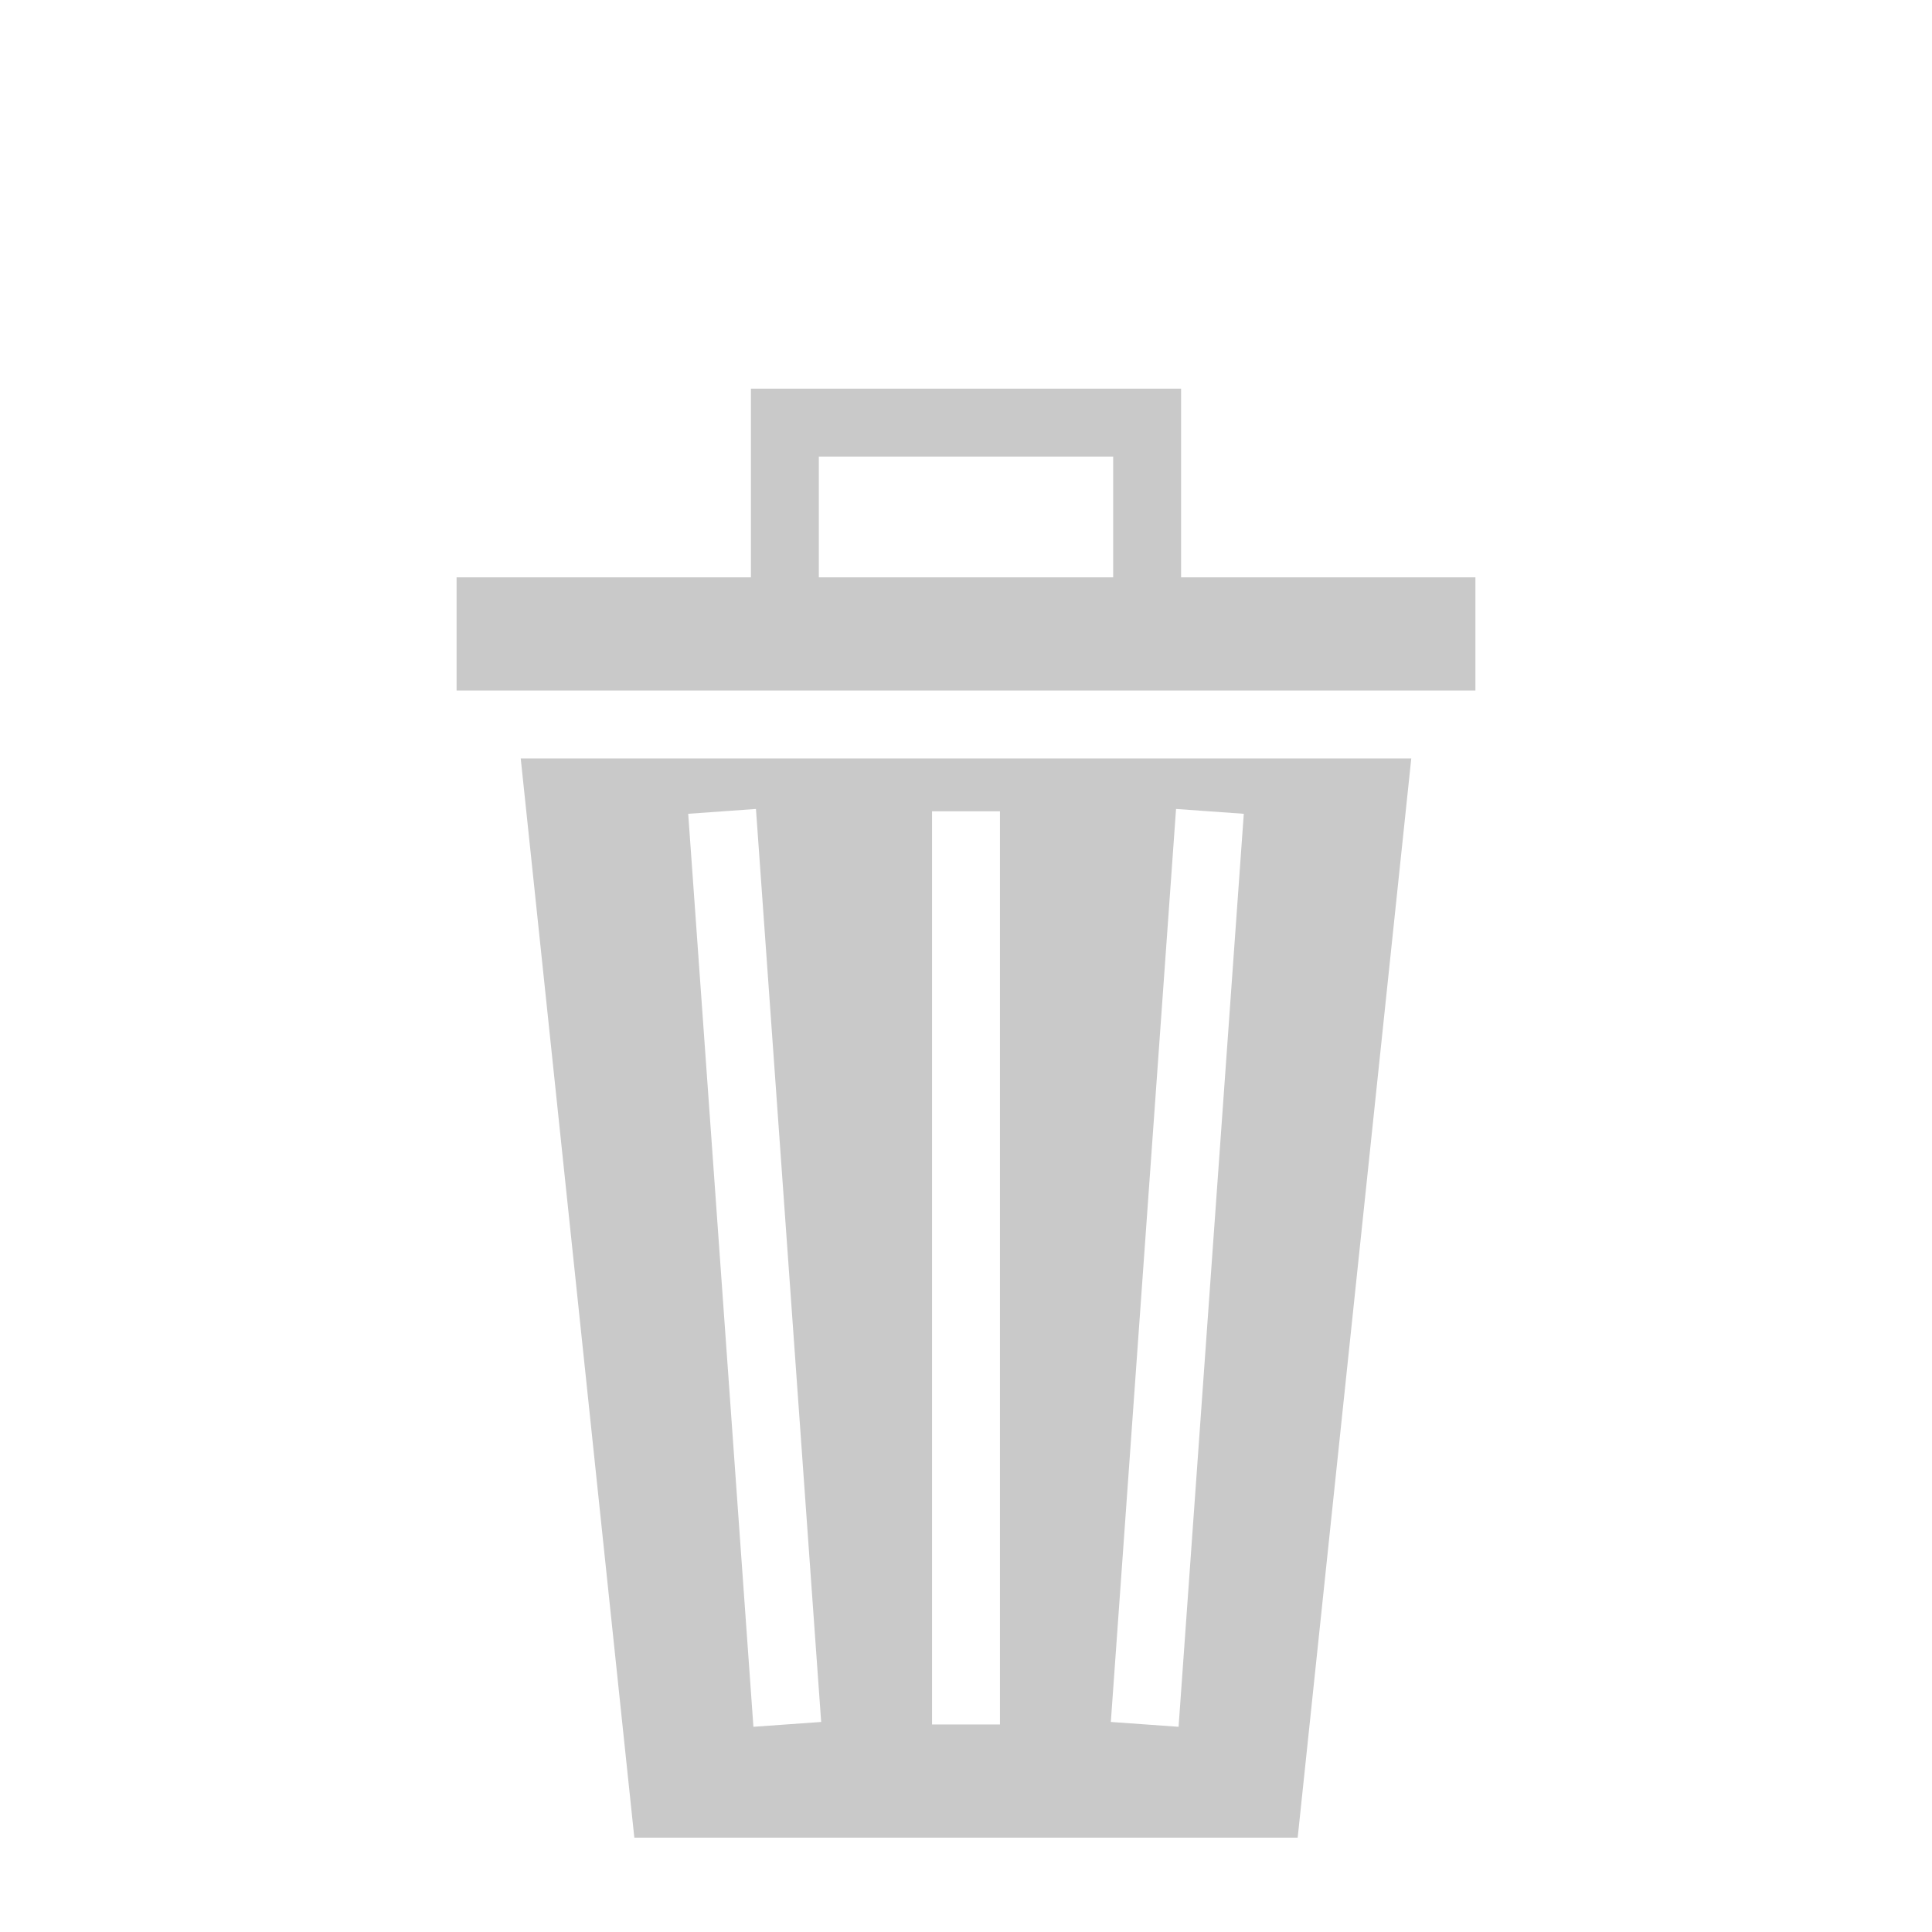
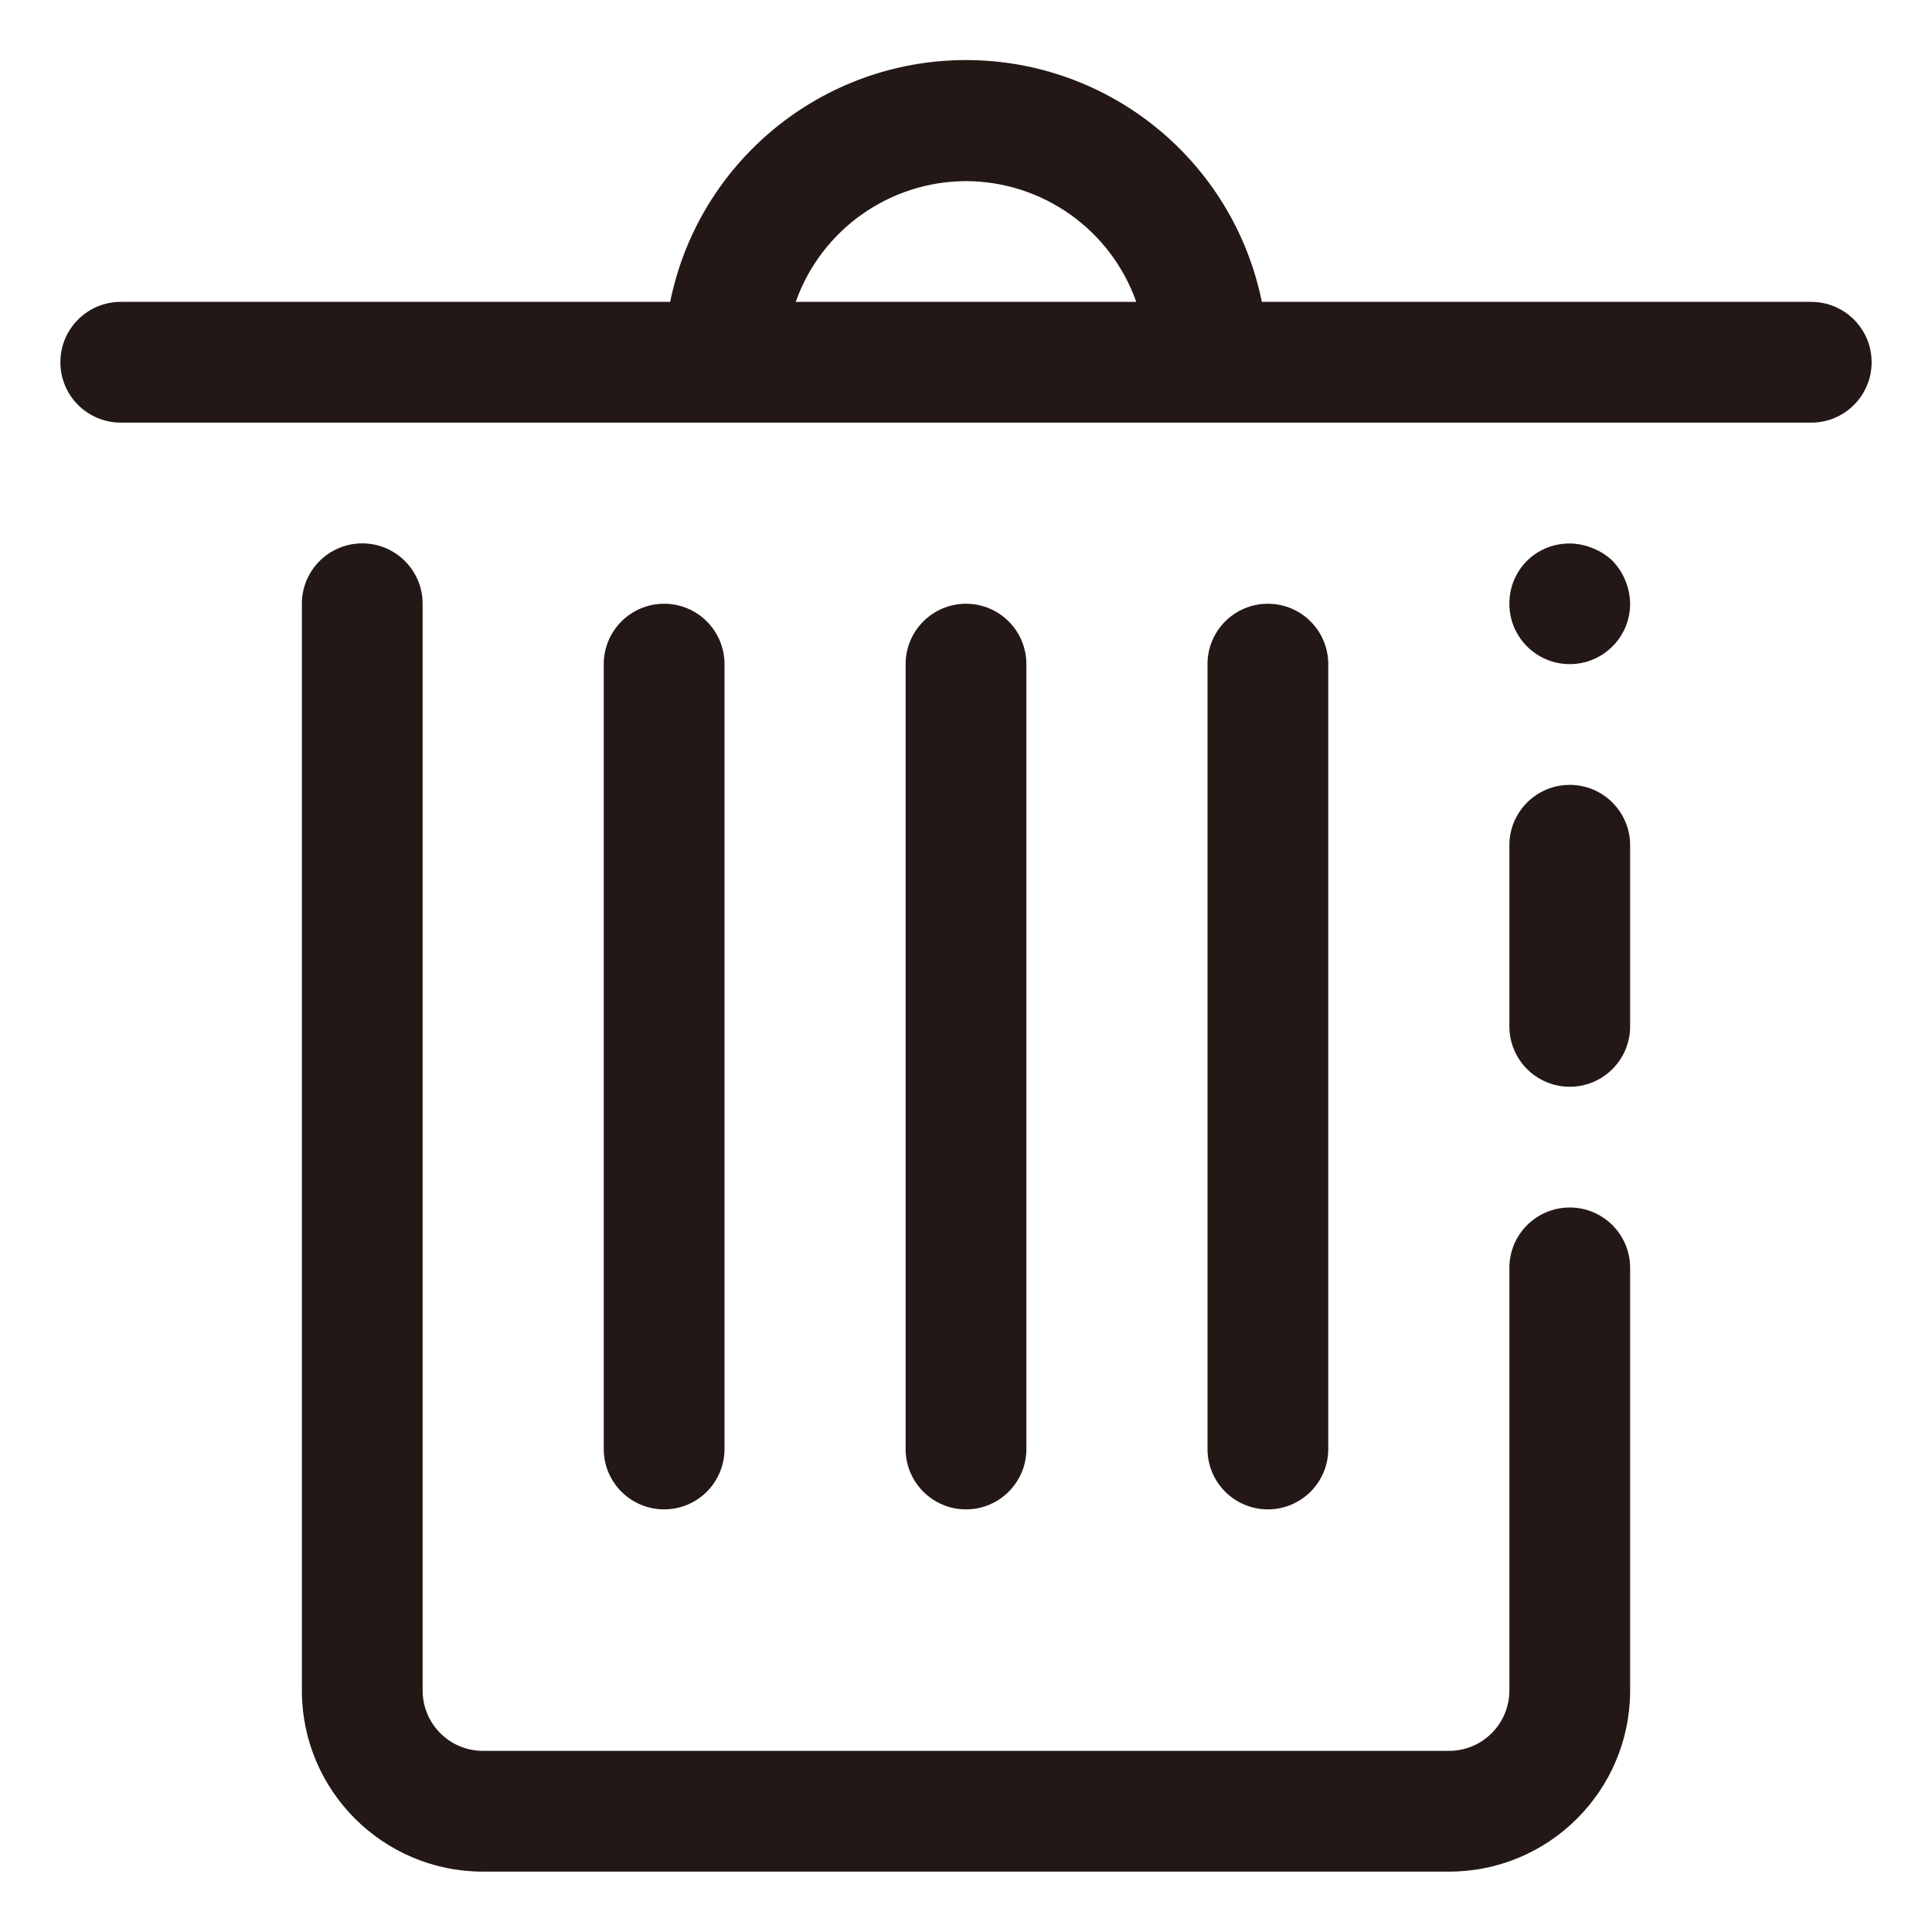
- <svg xmlns="http://www.w3.org/2000/svg" viewBox="0 0 512 512" style="height: 512px; width: 512px;">
-   <g class="" transform="translate(0,0)" style="">
-     <path d="M199 103v50h-78v30h270v-30h-78v-50H199zm18 18h78v32h-78v-32zm-79.002 80l30.106 286h175.794l30.104-286H137.998zm62.338 13.38l.64 8.98 16 224 .643 8.976-17.956 1.283-.64-8.98-16-224-.643-8.976 17.956-1.283zm111.328 0l17.955 1.284-.643 8.977-16 224-.64 8.98-17.956-1.284.643-8.977 16-224 .64-8.98zM247 215h18v242h-18V215z" fill="#c9c9c9" fill-opacity="1" />
-   </g>
+ <svg xmlns="http://www.w3.org/2000/svg" width="800px" height="800px" viewBox="0 0 1024 1024" class="icon" version="1.1">
+   <path d="M960 160h-291.2a160 160 0 0 0-313.6 0H64a32 32 0 0 0 0 64h896a32 32 0 0 0 0-64zM512 96a96 96 0 0 1 90.24 64h-180.48A96 96 0 0 1 512 96zM844.16 290.56a32 32 0 0 0-34.88 6.72A32 32 0 0 0 800 320a32 32 0 1 0 64 0 33.6 33.6 0 0 0-9.28-22.72 32 32 0 0 0-10.56-6.72zM832 416a32 32 0 0 0-32 32v96a32 32 0 0 0 64 0v-96a32 32 0 0 0-32-32zM832 640a32 32 0 0 0-32 32v224a32 32 0 0 1-32 32H256a32 32 0 0 1-32-32V320a32 32 0 0 0-64 0v576a96 96 0 0 0 96 96h512a96 96 0 0 0 96-96v-224a32 32 0 0 0-32-32z" fill="#231815" />
+   <path d="M384 768V352a32 32 0 0 0-64 0v416a32 32 0 0 0 64 0zM544 768V352a32 32 0 0 0-64 0v416a32 32 0 0 0 64 0zM704 768V352a32 32 0 0 0-64 0v416a32 32 0 0 0 64 0z" fill="#231815" />
</svg>
